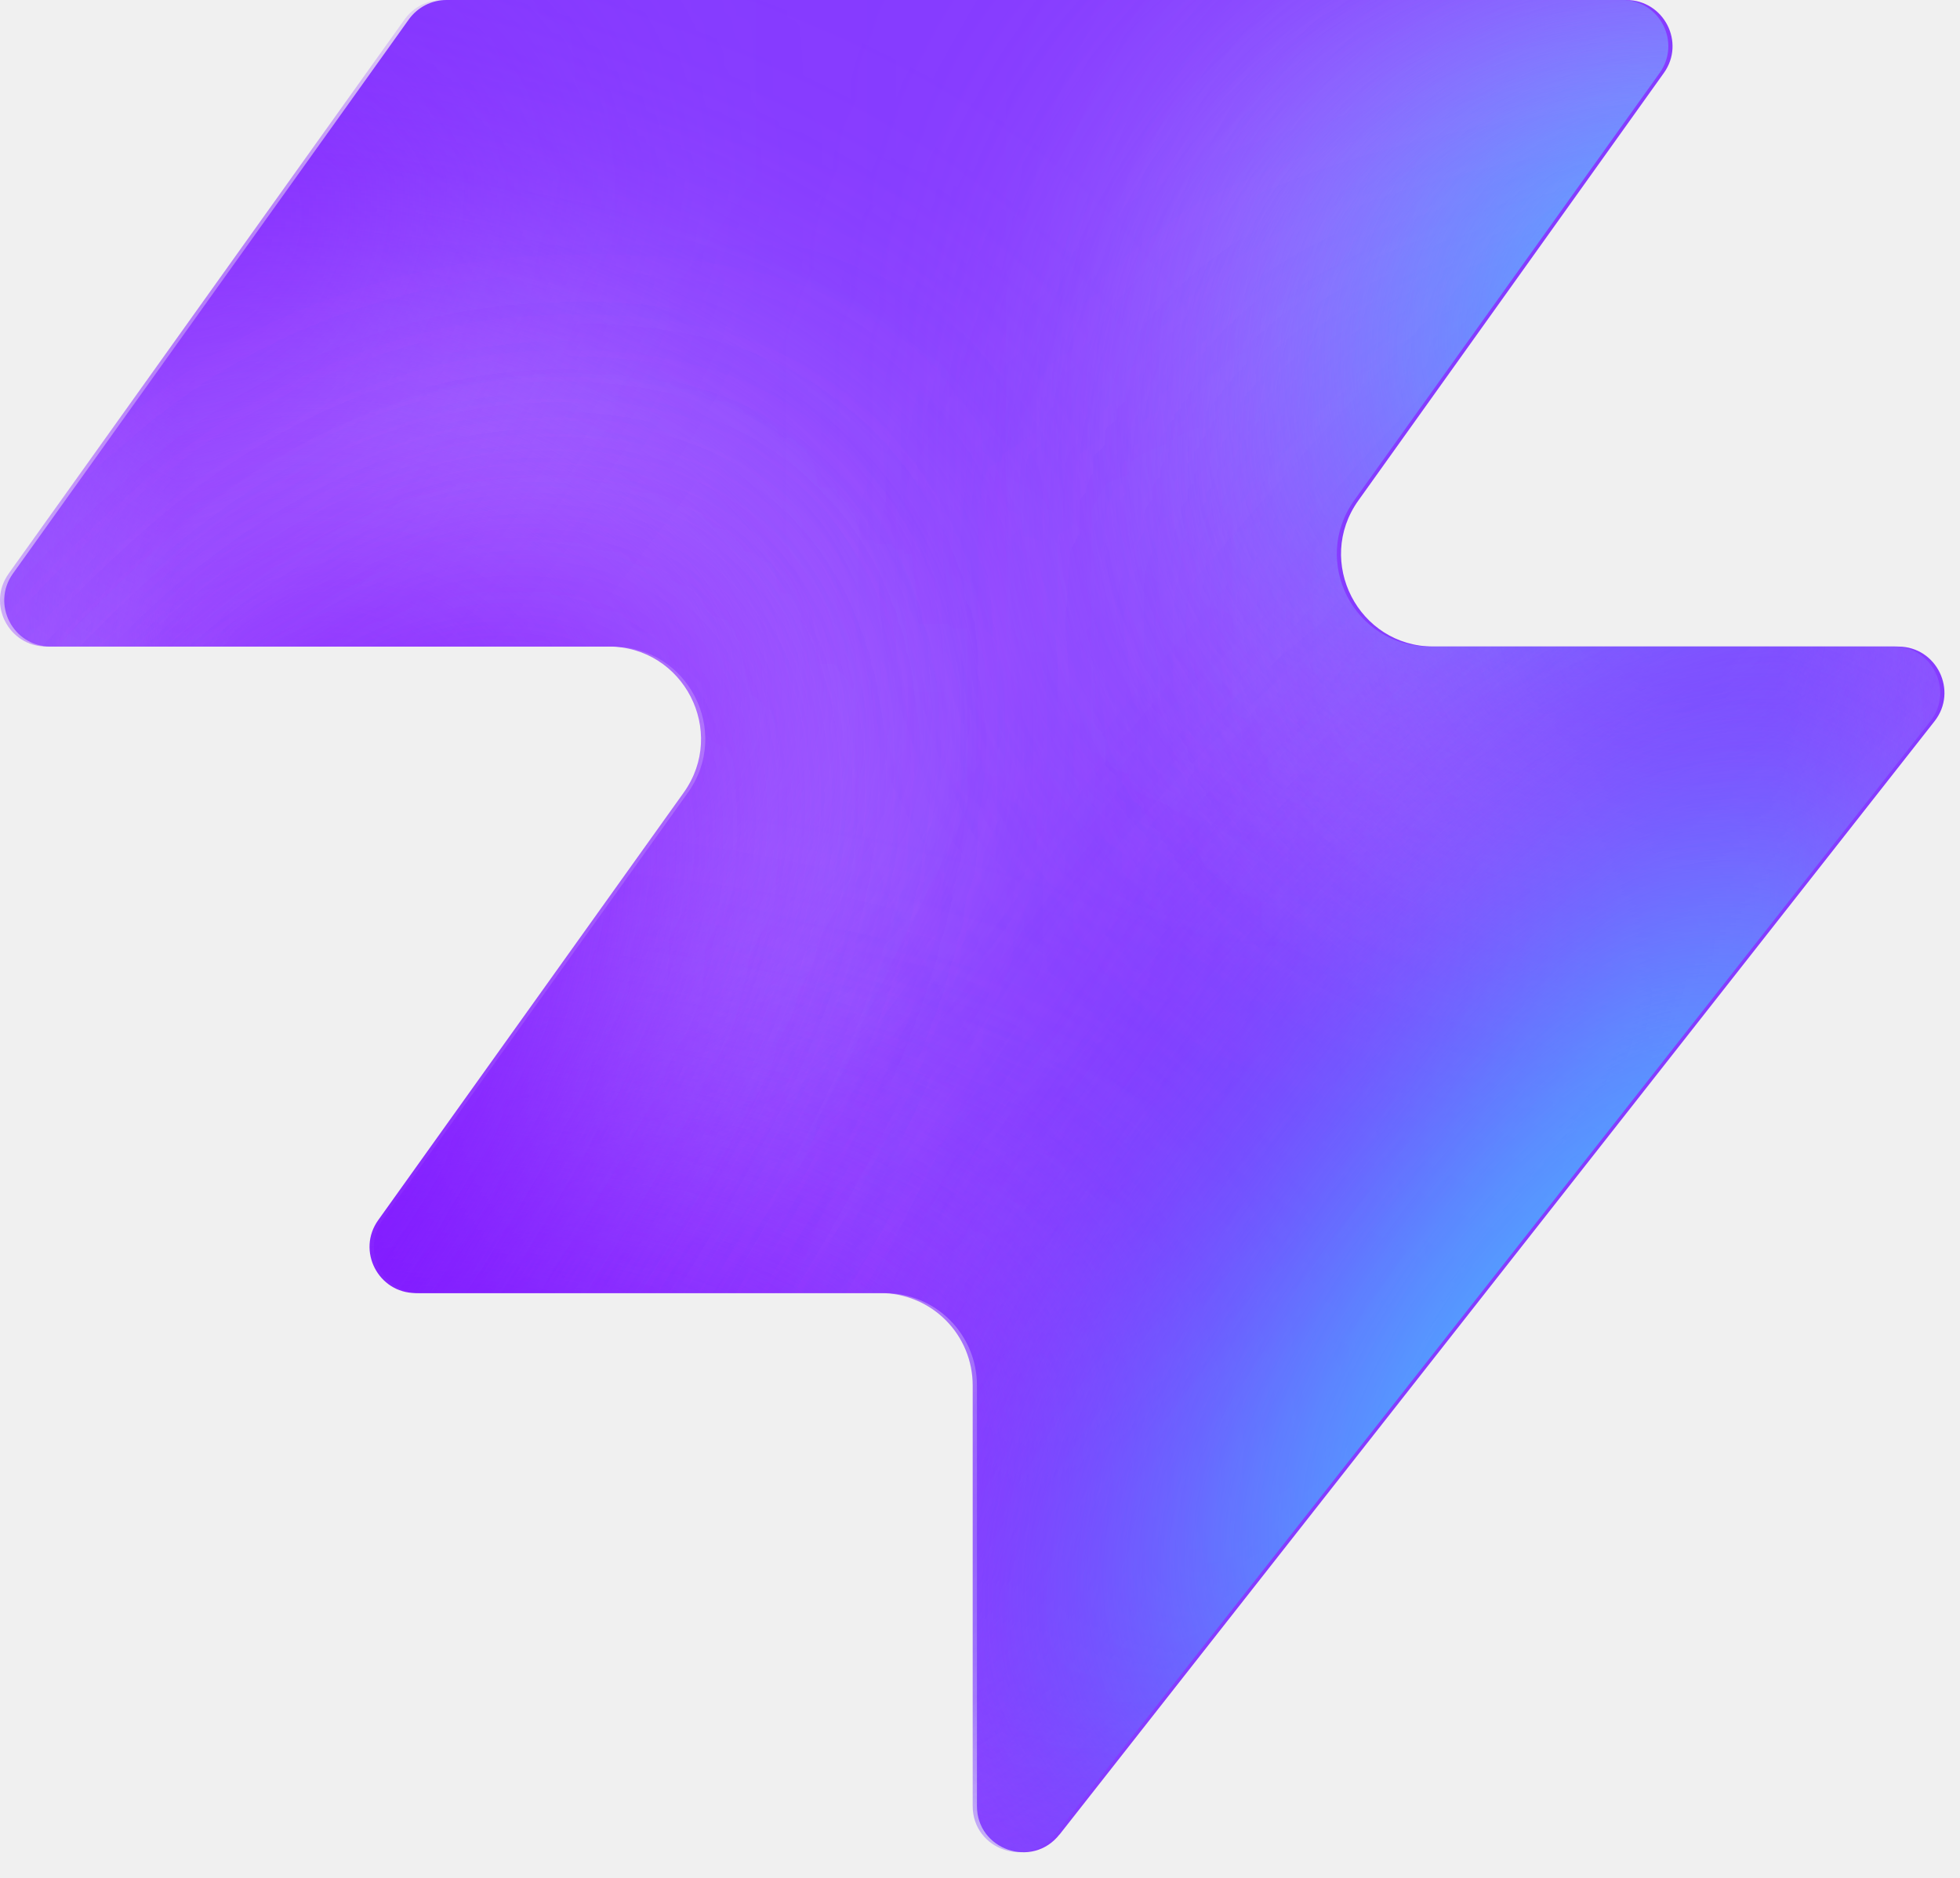
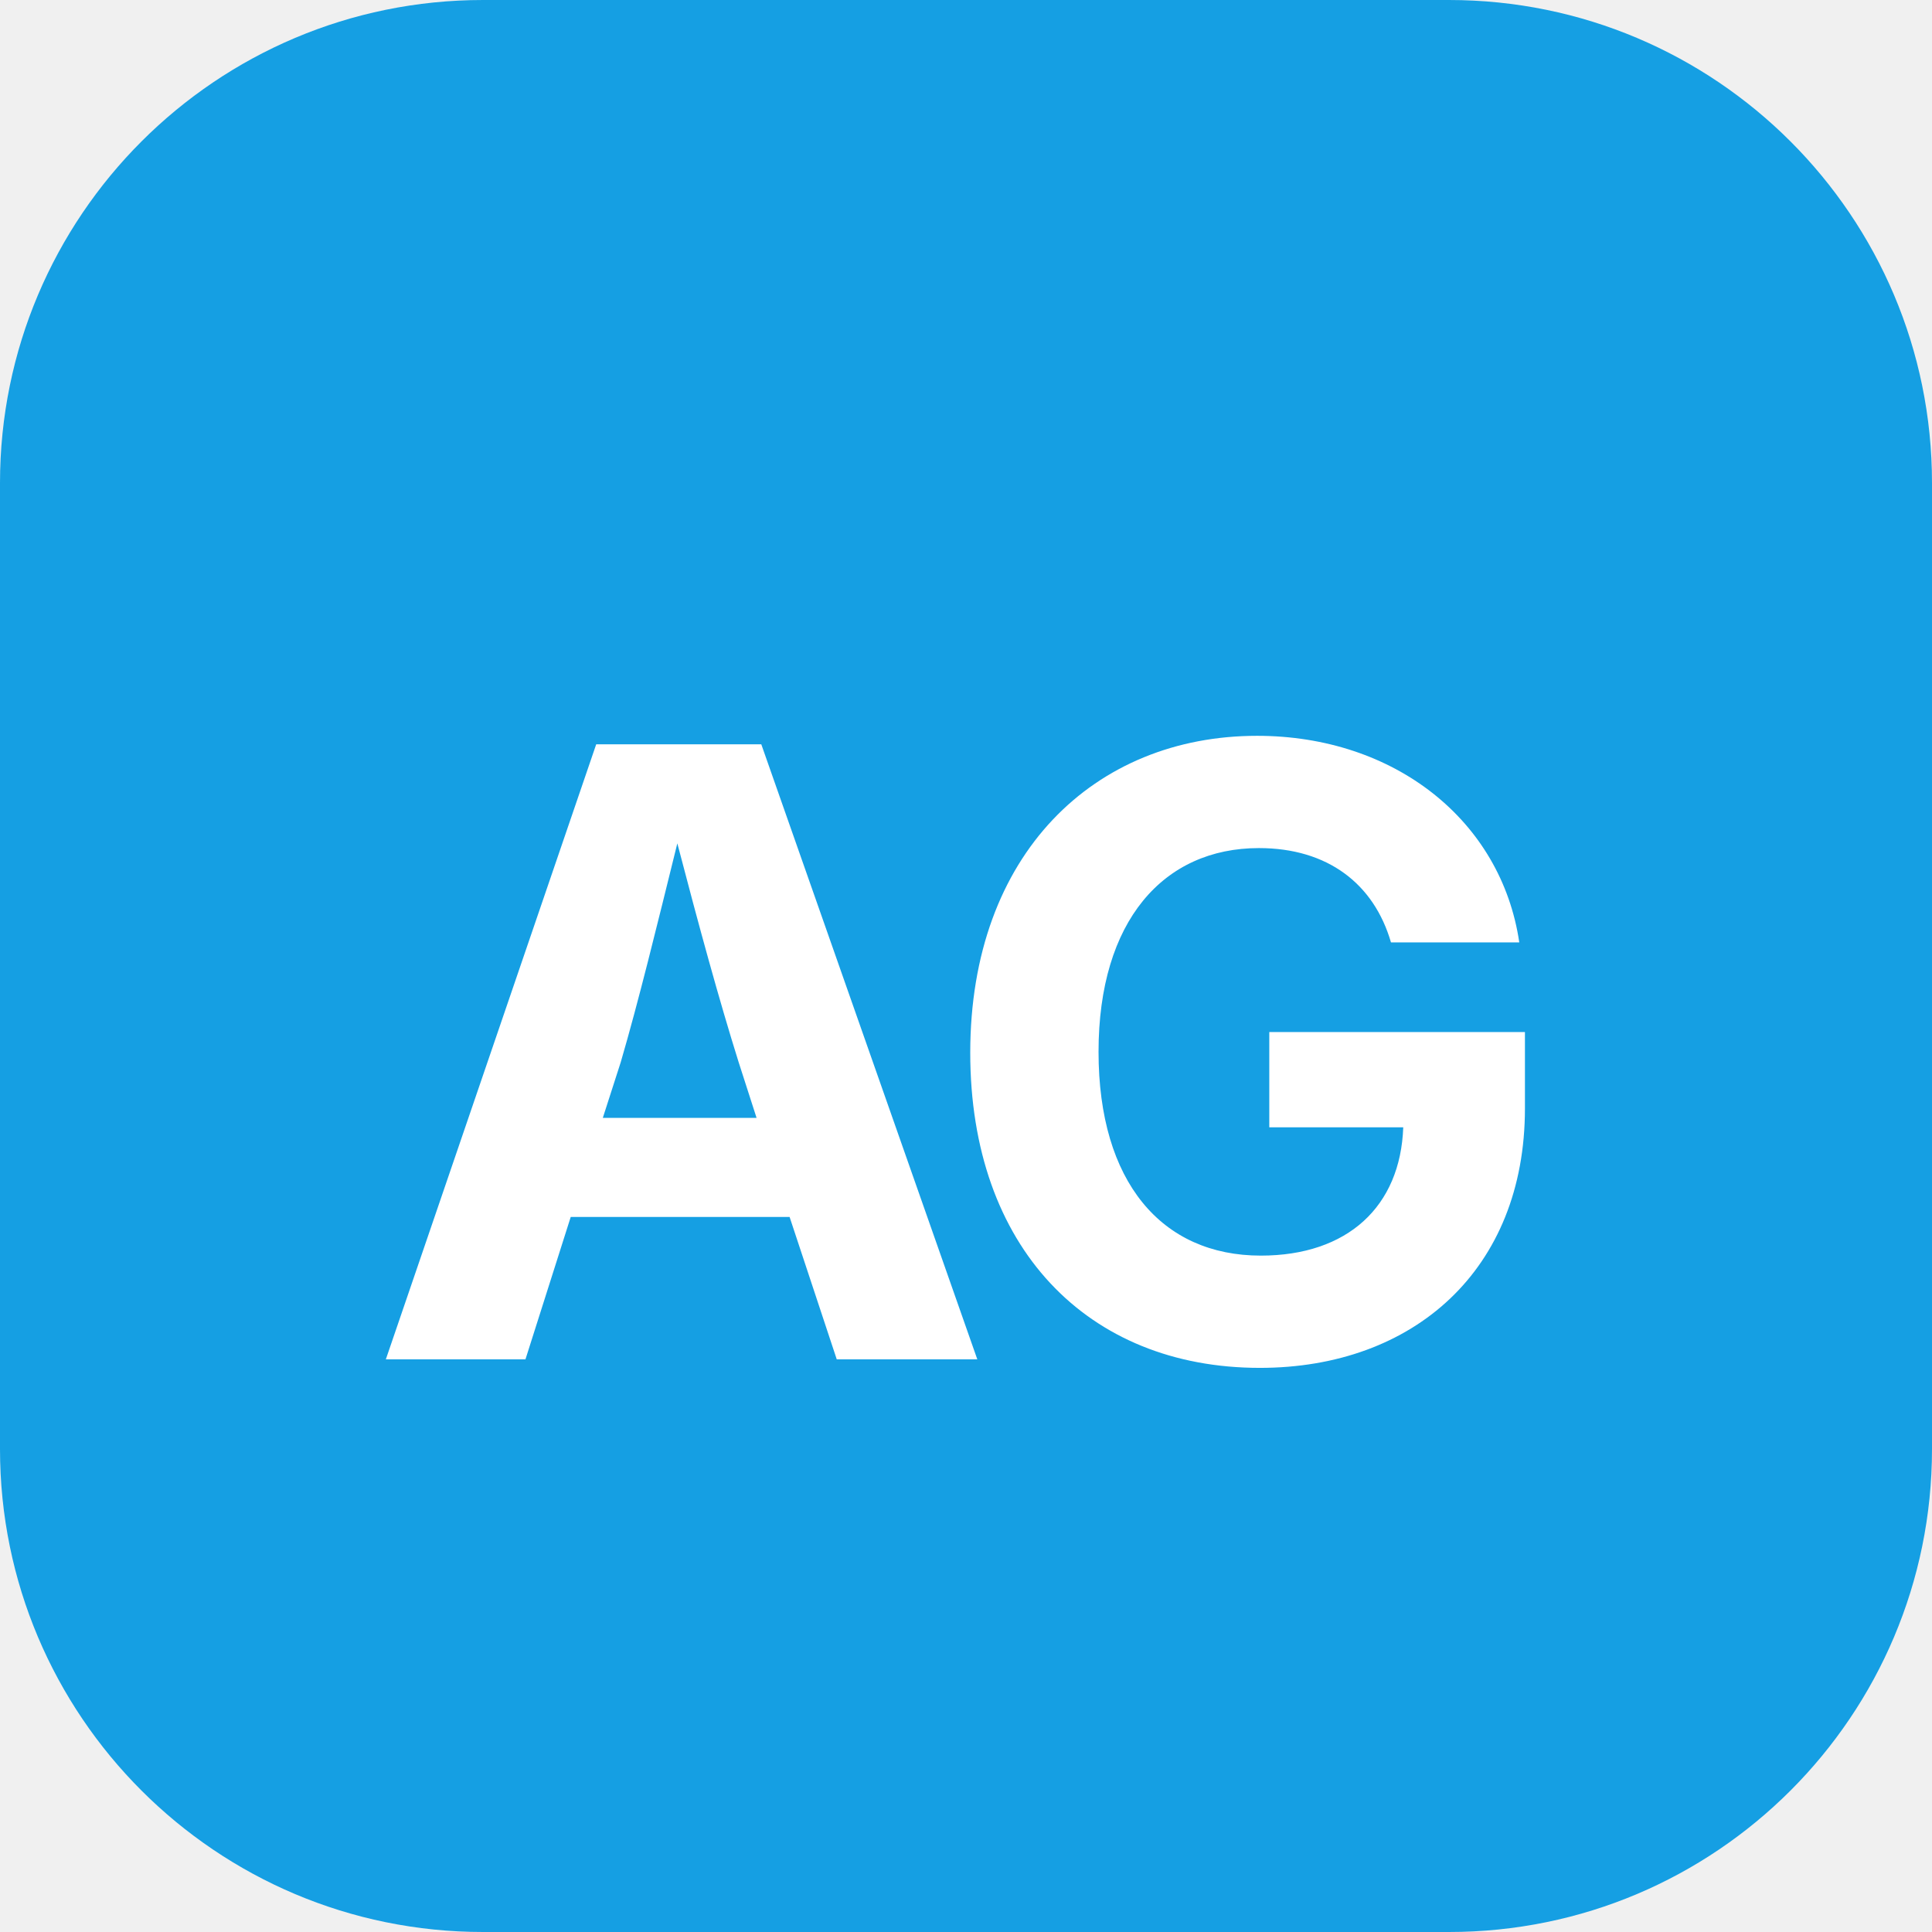
- <svg xmlns="http://www.w3.org/2000/svg" width="48" height="46" fill="none" viewBox="0 0 48 46">
-   <path fill="#863bff" d="M25.946 44.938c-.664.845-2.021.375-2.021-.698V33.937a2.26 2.26 0 0 0-2.262-2.262H10.287c-.92 0-1.456-1.04-.92-1.788l7.48-10.471c1.07-1.497 0-3.578-1.842-3.578H1.237c-.92 0-1.456-1.04-.92-1.788L10.013.474c.214-.297.556-.474.92-.474h28.894c.92 0 1.456 1.04.92 1.788l-7.48 10.471c-1.07 1.498 0 3.579 1.842 3.579h11.377c.943 0 1.473 1.088.89 1.83L25.947 44.94z" style="fill:#863bff;fill:color(display-p3 .525 .23 1);fill-opacity:1" />
-   <mask id="a" width="48" height="46" x="0" y="0" maskUnits="userSpaceOnUse" style="mask-type:alpha">
-     <path fill="#000" d="M25.842 44.938c-.664.844-2.021.375-2.021-.698V33.937a2.26 2.26 0 0 0-2.262-2.262H10.183c-.92 0-1.456-1.04-.92-1.788l7.48-10.471c1.07-1.498 0-3.579-1.842-3.579H1.133c-.92 0-1.456-1.04-.92-1.787L9.91.473c.214-.297.556-.474.92-.474h28.894c.92 0 1.456 1.04.92 1.788l-7.48 10.471c-1.07 1.498 0 3.578 1.842 3.578h11.377c.943 0 1.473 1.088.89 1.832L25.843 44.94z" style="fill:#000;fill-opacity:1" />
-   </mask>
-   <g mask="url(#a)">
-     <g filter="url(#b)">
-       <ellipse cx="5.508" cy="14.704" fill="#ede6ff" rx="5.508" ry="14.704" style="fill:#ede6ff;fill:color(display-p3 .927 .903 1);fill-opacity:1" transform="matrix(.00324 1 1 -.00324 -4.47 31.516)" />
-     </g>
-     <g filter="url(#c)">
-       <ellipse cx="10.399" cy="29.851" fill="#ede6ff" rx="10.399" ry="29.851" style="fill:#ede6ff;fill:color(display-p3 .927 .903 1);fill-opacity:1" transform="matrix(.00324 1 1 -.00324 -39.328 7.883)" />
-     </g>
-     <g filter="url(#d)">
-       <ellipse cx="5.508" cy="30.487" fill="#7e14ff" rx="5.508" ry="30.487" style="fill:#7e14ff;fill:color(display-p3 .492 .077 1);fill-opacity:1" transform="rotate(89.814 -25.913 -14.639)scale(1 -1)" />
-     </g>
-     <g filter="url(#e)">
-       <ellipse cx="5.508" cy="30.599" fill="#7e14ff" rx="5.508" ry="30.599" style="fill:#7e14ff;fill:color(display-p3 .492 .077 1);fill-opacity:1" transform="rotate(89.814 -32.644 -3.334)scale(1 -1)" />
-     </g>
-     <g filter="url(#f)">
-       <ellipse cx="5.508" cy="30.599" fill="#7e14ff" rx="5.508" ry="30.599" style="fill:#7e14ff;fill:color(display-p3 .492 .077 1);fill-opacity:1" transform="matrix(.00324 1 1 -.00324 -34.34 30.47)" />
-     </g>
-     <g filter="url(#g)">
-       <ellipse cx="14.072" cy="22.078" fill="#ede6ff" rx="14.072" ry="22.078" style="fill:#ede6ff;fill:color(display-p3 .927 .903 1);fill-opacity:1" transform="rotate(93.35 24.506 48.493)scale(-1 1)" />
-     </g>
-     <g filter="url(#h)">
-       <ellipse cx="3.47" cy="21.501" fill="#7e14ff" rx="3.47" ry="21.501" style="fill:#7e14ff;fill:color(display-p3 .492 .077 1);fill-opacity:1" transform="rotate(89.009 28.708 47.59)scale(-1 1)" />
-     </g>
-     <g filter="url(#i)">
-       <ellipse cx="3.47" cy="21.501" fill="#7e14ff" rx="3.47" ry="21.501" style="fill:#7e14ff;fill:color(display-p3 .492 .077 1);fill-opacity:1" transform="rotate(89.009 28.708 47.59)scale(-1 1)" />
-     </g>
-     <g filter="url(#j)">
-       <ellipse cx=".387" cy="8.972" fill="#7e14ff" rx="4.407" ry="29.108" style="fill:#7e14ff;fill:color(display-p3 .492 .077 1);fill-opacity:1" transform="rotate(39.51 .387 8.972)" />
-     </g>
-     <g filter="url(#k)">
-       <ellipse cx="47.523" cy="-6.092" fill="#7e14ff" rx="4.407" ry="29.108" style="fill:#7e14ff;fill:color(display-p3 .492 .077 1);fill-opacity:1" transform="rotate(37.892 47.523 -6.092)" />
-     </g>
-     <g filter="url(#l)">
-       <ellipse cx="41.412" cy="6.333" fill="#47bfff" rx="5.971" ry="9.665" style="fill:#47bfff;fill:color(display-p3 .28 .748 1);fill-opacity:1" transform="rotate(37.892 41.412 6.333)" />
-     </g>
-     <g filter="url(#m)">
-       <ellipse cx="-1.879" cy="38.332" fill="#7e14ff" rx="4.407" ry="29.108" style="fill:#7e14ff;fill:color(display-p3 .492 .077 1);fill-opacity:1" transform="rotate(37.892 -1.88 38.332)" />
-     </g>
-     <g filter="url(#n)">
-       <ellipse cx="-1.879" cy="38.332" fill="#7e14ff" rx="4.407" ry="29.108" style="fill:#7e14ff;fill:color(display-p3 .492 .077 1);fill-opacity:1" transform="rotate(37.892 -1.88 38.332)" />
-     </g>
-     <g filter="url(#o)">
-       <ellipse cx="35.651" cy="29.907" fill="#7e14ff" rx="4.407" ry="29.108" style="fill:#7e14ff;fill:color(display-p3 .492 .077 1);fill-opacity:1" transform="rotate(37.892 35.651 29.907)" />
-     </g>
-     <g filter="url(#p)">
-       <ellipse cx="38.418" cy="32.4" fill="#47bfff" rx="5.971" ry="15.297" style="fill:#47bfff;fill:color(display-p3 .28 .748 1);fill-opacity:1" transform="rotate(37.892 38.418 32.4)" />
-     </g>
-   </g>
-   <defs>
-     <filter id="b" width="60.045" height="41.654" x="-19.77" y="16.149" color-interpolation-filters="sRGB" filterUnits="userSpaceOnUse">
-       <feFlood flood-opacity="0" result="BackgroundImageFix" />
-       <feBlend in="SourceGraphic" in2="BackgroundImageFix" result="shape" />
-       <feGaussianBlur result="effect1_foregroundBlur_2002_17158" stdDeviation="7.659" />
-     </filter>
-     <filter id="c" width="90.34" height="51.437" x="-54.613" y="-7.533" color-interpolation-filters="sRGB" filterUnits="userSpaceOnUse">
-       <feFlood flood-opacity="0" result="BackgroundImageFix" />
-       <feBlend in="SourceGraphic" in2="BackgroundImageFix" result="shape" />
-       <feGaussianBlur result="effect1_foregroundBlur_2002_17158" stdDeviation="7.659" />
-     </filter>
-     <filter id="d" width="79.355" height="29.4" x="-49.64" y="2.03" color-interpolation-filters="sRGB" filterUnits="userSpaceOnUse">
-       <feFlood flood-opacity="0" result="BackgroundImageFix" />
-       <feBlend in="SourceGraphic" in2="BackgroundImageFix" result="shape" />
-       <feGaussianBlur result="effect1_foregroundBlur_2002_17158" stdDeviation="4.596" />
-     </filter>
-     <filter id="e" width="79.579" height="29.4" x="-45.045" y="20.029" color-interpolation-filters="sRGB" filterUnits="userSpaceOnUse">
-       <feFlood flood-opacity="0" result="BackgroundImageFix" />
-       <feBlend in="SourceGraphic" in2="BackgroundImageFix" result="shape" />
-       <feGaussianBlur result="effect1_foregroundBlur_2002_17158" stdDeviation="4.596" />
-     </filter>
-     <filter id="f" width="79.579" height="29.4" x="-43.513" y="21.178" color-interpolation-filters="sRGB" filterUnits="userSpaceOnUse">
-       <feFlood flood-opacity="0" result="BackgroundImageFix" />
-       <feBlend in="SourceGraphic" in2="BackgroundImageFix" result="shape" />
-       <feGaussianBlur result="effect1_foregroundBlur_2002_17158" stdDeviation="4.596" />
-     </filter>
-     <filter id="g" width="74.749" height="58.852" x="15.756" y="-17.901" color-interpolation-filters="sRGB" filterUnits="userSpaceOnUse">
-       <feFlood flood-opacity="0" result="BackgroundImageFix" />
-       <feBlend in="SourceGraphic" in2="BackgroundImageFix" result="shape" />
-       <feGaussianBlur result="effect1_foregroundBlur_2002_17158" stdDeviation="7.659" />
-     </filter>
-     <filter id="h" width="61.377" height="25.362" x="23.548" y="2.284" color-interpolation-filters="sRGB" filterUnits="userSpaceOnUse">
-       <feFlood flood-opacity="0" result="BackgroundImageFix" />
-       <feBlend in="SourceGraphic" in2="BackgroundImageFix" result="shape" />
-       <feGaussianBlur result="effect1_foregroundBlur_2002_17158" stdDeviation="4.596" />
-     </filter>
-     <filter id="i" width="61.377" height="25.362" x="23.548" y="2.284" color-interpolation-filters="sRGB" filterUnits="userSpaceOnUse">
-       <feFlood flood-opacity="0" result="BackgroundImageFix" />
-       <feBlend in="SourceGraphic" in2="BackgroundImageFix" result="shape" />
-       <feGaussianBlur result="effect1_foregroundBlur_2002_17158" stdDeviation="4.596" />
-     </filter>
-     <filter id="j" width="56.045" height="63.649" x="-27.636" y="-22.853" color-interpolation-filters="sRGB" filterUnits="userSpaceOnUse">
-       <feFlood flood-opacity="0" result="BackgroundImageFix" />
-       <feBlend in="SourceGraphic" in2="BackgroundImageFix" result="shape" />
-       <feGaussianBlur result="effect1_foregroundBlur_2002_17158" stdDeviation="4.596" />
-     </filter>
-     <filter id="k" width="54.814" height="64.646" x="20.116" y="-38.415" color-interpolation-filters="sRGB" filterUnits="userSpaceOnUse">
-       <feFlood flood-opacity="0" result="BackgroundImageFix" />
-       <feBlend in="SourceGraphic" in2="BackgroundImageFix" result="shape" />
-       <feGaussianBlur result="effect1_foregroundBlur_2002_17158" stdDeviation="4.596" />
-     </filter>
-     <filter id="l" width="33.541" height="35.313" x="24.641" y="-11.323" color-interpolation-filters="sRGB" filterUnits="userSpaceOnUse">
-       <feFlood flood-opacity="0" result="BackgroundImageFix" />
-       <feBlend in="SourceGraphic" in2="BackgroundImageFix" result="shape" />
-       <feGaussianBlur result="effect1_foregroundBlur_2002_17158" stdDeviation="4.596" />
-     </filter>
-     <filter id="m" width="54.814" height="64.646" x="-29.286" y="6.009" color-interpolation-filters="sRGB" filterUnits="userSpaceOnUse">
-       <feFlood flood-opacity="0" result="BackgroundImageFix" />
-       <feBlend in="SourceGraphic" in2="BackgroundImageFix" result="shape" />
-       <feGaussianBlur result="effect1_foregroundBlur_2002_17158" stdDeviation="4.596" />
-     </filter>
-     <filter id="n" width="54.814" height="64.646" x="-29.286" y="6.009" color-interpolation-filters="sRGB" filterUnits="userSpaceOnUse">
-       <feFlood flood-opacity="0" result="BackgroundImageFix" />
-       <feBlend in="SourceGraphic" in2="BackgroundImageFix" result="shape" />
-       <feGaussianBlur result="effect1_foregroundBlur_2002_17158" stdDeviation="4.596" />
-     </filter>
-     <filter id="o" width="54.814" height="64.646" x="8.244" y="-2.416" color-interpolation-filters="sRGB" filterUnits="userSpaceOnUse">
-       <feFlood flood-opacity="0" result="BackgroundImageFix" />
-       <feBlend in="SourceGraphic" in2="BackgroundImageFix" result="shape" />
-       <feGaussianBlur result="effect1_foregroundBlur_2002_17158" stdDeviation="4.596" />
-     </filter>
-     <filter id="p" width="39.409" height="43.623" x="18.713" y="10.588" color-interpolation-filters="sRGB" filterUnits="userSpaceOnUse">
-       <feFlood flood-opacity="0" result="BackgroundImageFix" />
-       <feBlend in="SourceGraphic" in2="BackgroundImageFix" result="shape" />
-       <feGaussianBlur result="effect1_foregroundBlur_2002_17158" stdDeviation="4.596" />
-     </filter>
-   </defs>
+ <svg xmlns="http://www.w3.org/2000/svg" viewBox="0 0 32 32">
+   <rect width="32" height="32" rx="8" fill="#159FE3" />
+   <text x="50%" y="54%" text-anchor="middle" dominant-baseline="middle" fill="#FFFFFF" font-family="Inter, system-ui, -apple-system, sans-serif" font-weight="700" font-size="14" letter-spacing="-0.5">AG</text>
</svg>
